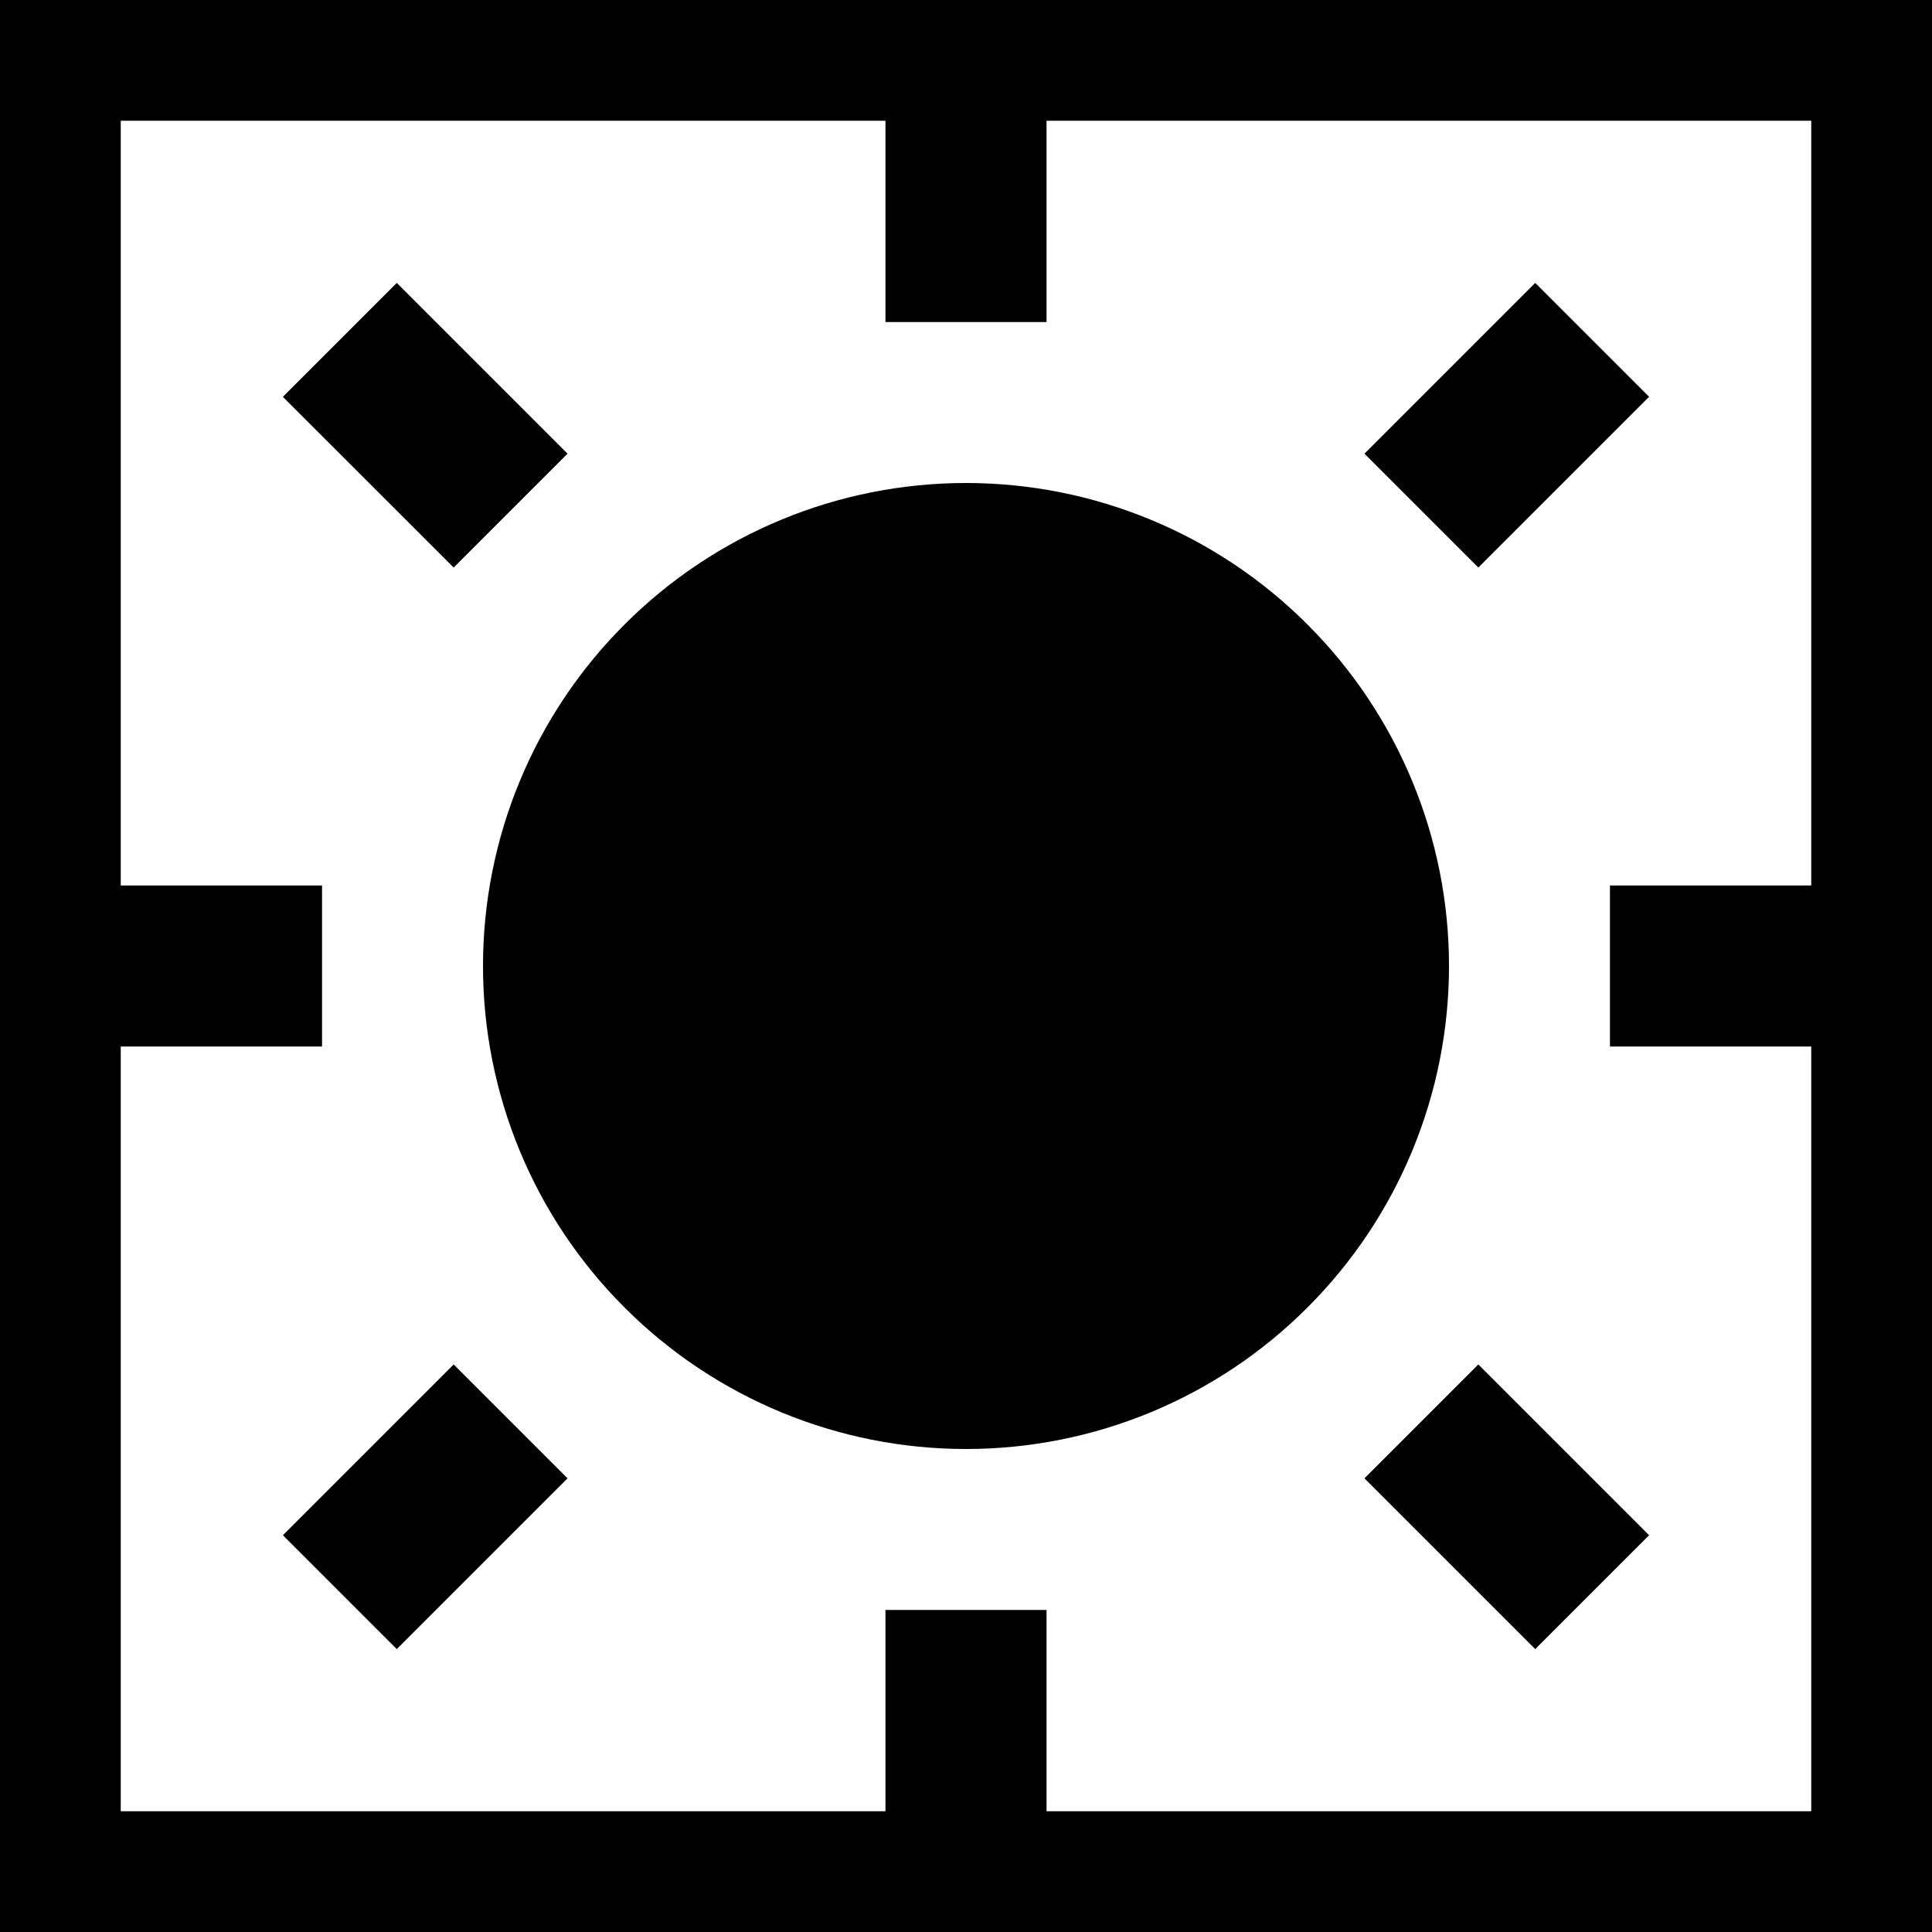
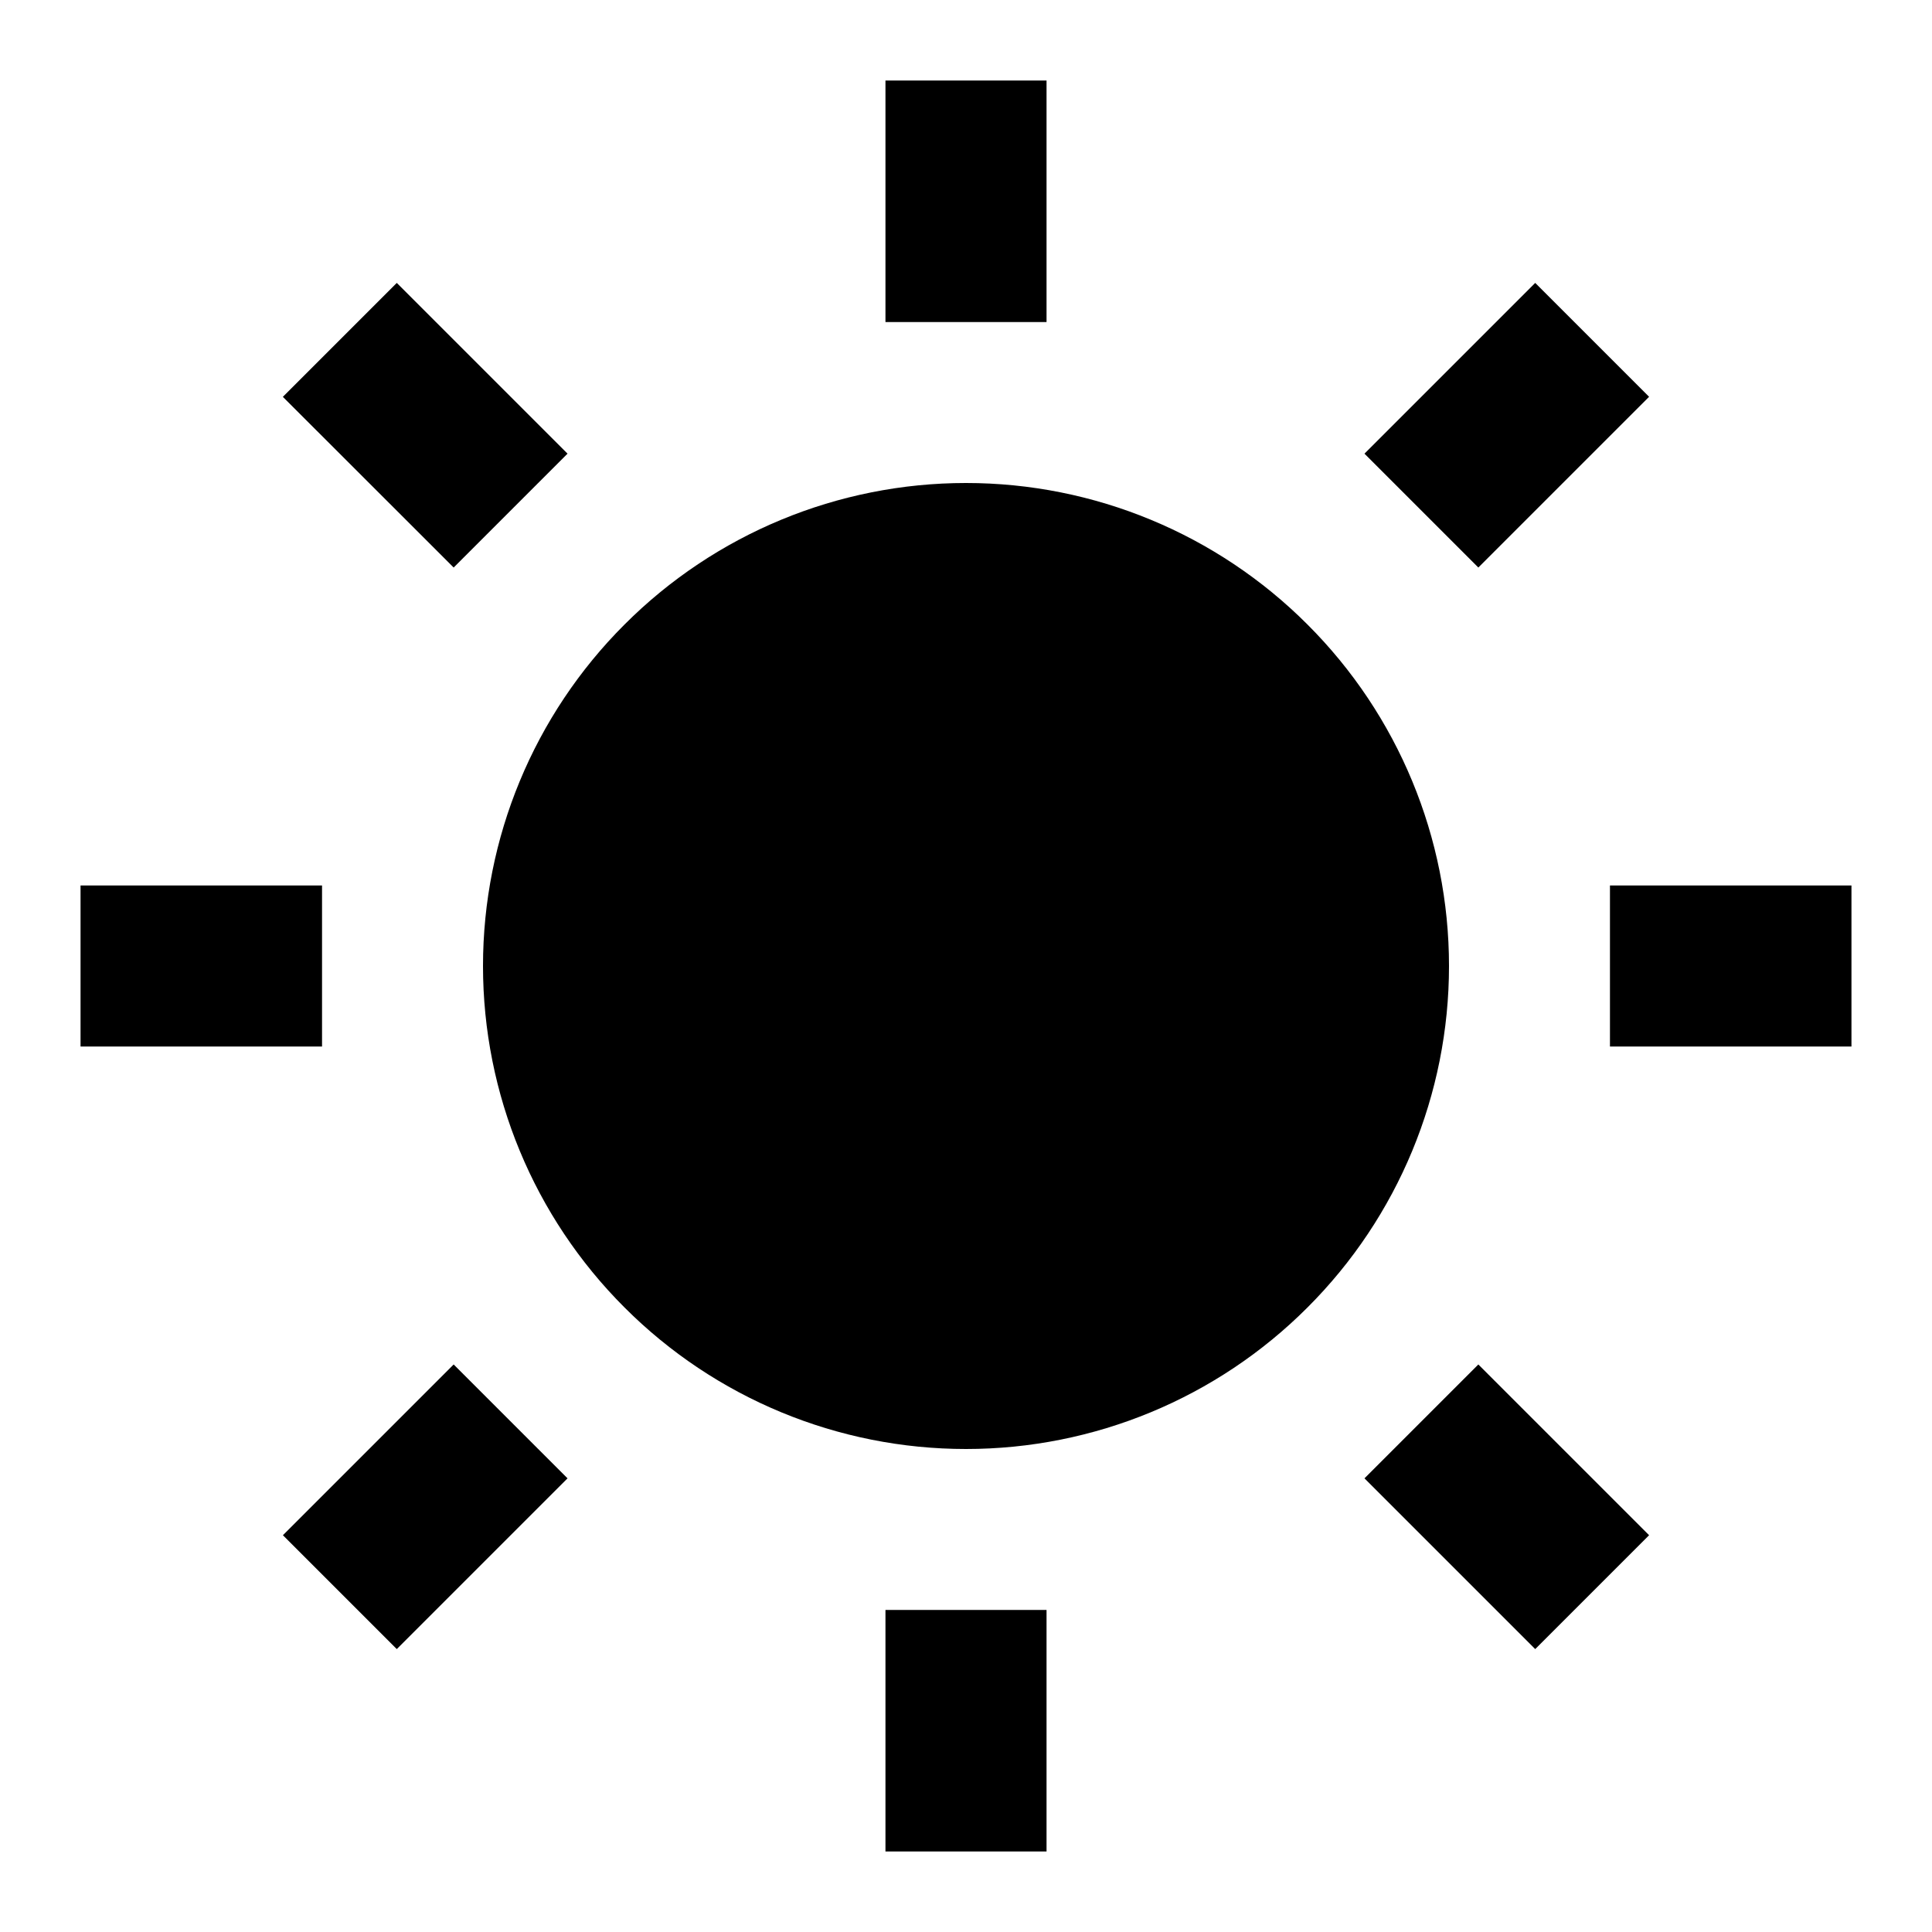
<svg xmlns="http://www.w3.org/2000/svg" width="16" height="16" viewBox="0 0 16 16">
  <path d="M8 12C6.939 12 5.922 11.579 5.172 10.828C4.421 10.078 4 9.061 4 8C4 6.939 4.421 5.922 5.172 5.172C5.922 4.421 6.939 4 8 4C9.061 4 10.078 4.421 10.828 5.172C11.579 5.922 12 6.939 12 8C12 9.061 11.579 10.078 10.828 10.828C10.078 11.579 9.061 12 8 12ZM7.333 0.667H8.667V2.667H7.333V0.667ZM7.333 13.333H8.667V15.333H7.333V13.333ZM2.343 3.286L3.286 2.343L4.7 3.757L3.757 4.7L2.343 3.287V3.286ZM11.3 12.243L12.243 11.3L13.657 12.714L12.714 13.657L11.3 12.243ZM12.714 2.343L13.657 3.286L12.243 4.7L11.3 3.757L12.714 2.343V2.343ZM3.757 11.3L4.7 12.243L3.286 13.657L2.343 12.714L3.757 11.3ZM15.333 7.333V8.667H13.333V7.333H15.333ZM2.667 7.333V8.667H0.667V7.333H2.667Z" />
-   <path d="M0 0V-1H-1V0H0ZM16 0H17V-1H16V0ZM16 16V17H17V16H16ZM0 16H-1V17H0V16ZM0 1H16V-1H0V1ZM15 0V16H17V0H15ZM16 15H0V17H16V15ZM1 16V0H-1V16H1Z" />
</svg>
